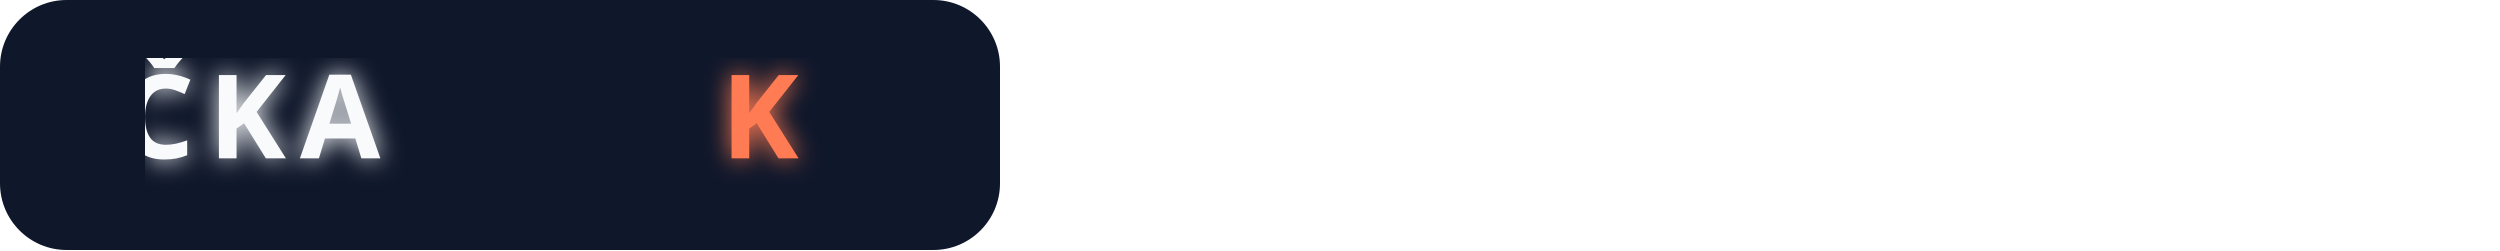
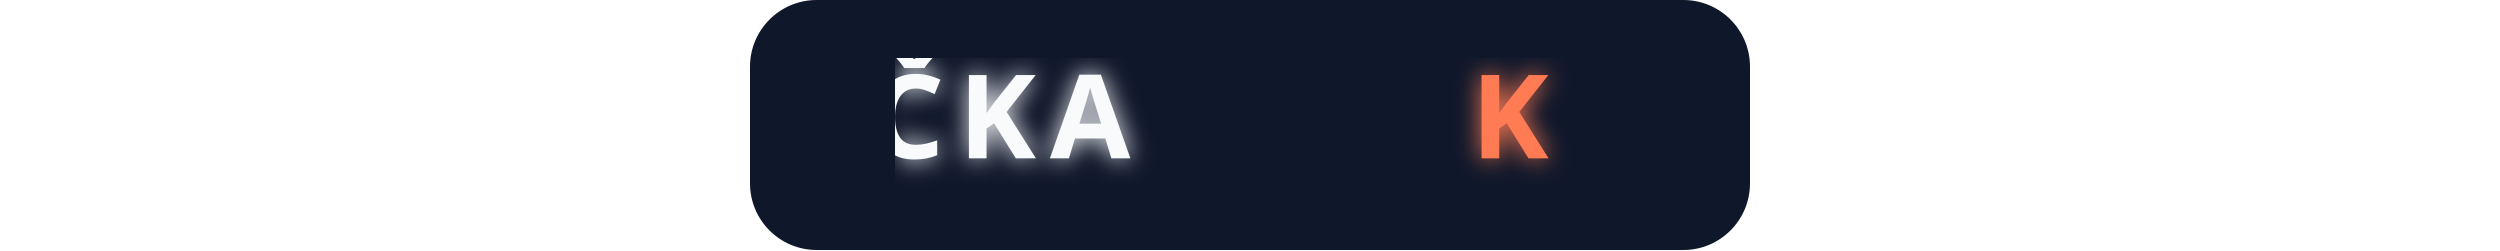
- <svg xmlns="http://www.w3.org/2000/svg" width="600" height="60" viewBox="0 0 600 60" fill="none">
+ <svg xmlns="http://www.w3.org/2000/svg" width="600" height="60" viewBox="0 0 240 60" fill="none">
  <rect width="240" height="60" rx="16" fill="#0F172A" />
  <g filter="url(#glow)">
    <text x="120" y="38" text-anchor="middle" font-family="'Poppins', 'Segoe UI', sans-serif" font-size="28" font-weight="700" letter-spacing="0.12em" xml:space="preserve">
      <tspan fill="#FF7B54">K</tspan>
      <tspan fill="#F8FAFC">OČKA </tspan>
      <tspan fill="#FF7B54">K</tspan>
      <tspan fill="#F8FAFC">OULE</tspan>
    </text>
  </g>
  <defs>
    <filter id="glow" x="35" y="14" width="170" height="32" filterUnits="userSpaceOnUse" color-interpolation-filters="sRGB">
      <feGaussianBlur stdDeviation="3" result="blur" />
      <feMerge>
        <feMergeNode in="blur" />
        <feMergeNode in="SourceGraphic" />
      </feMerge>
    </filter>
  </defs>
</svg>
